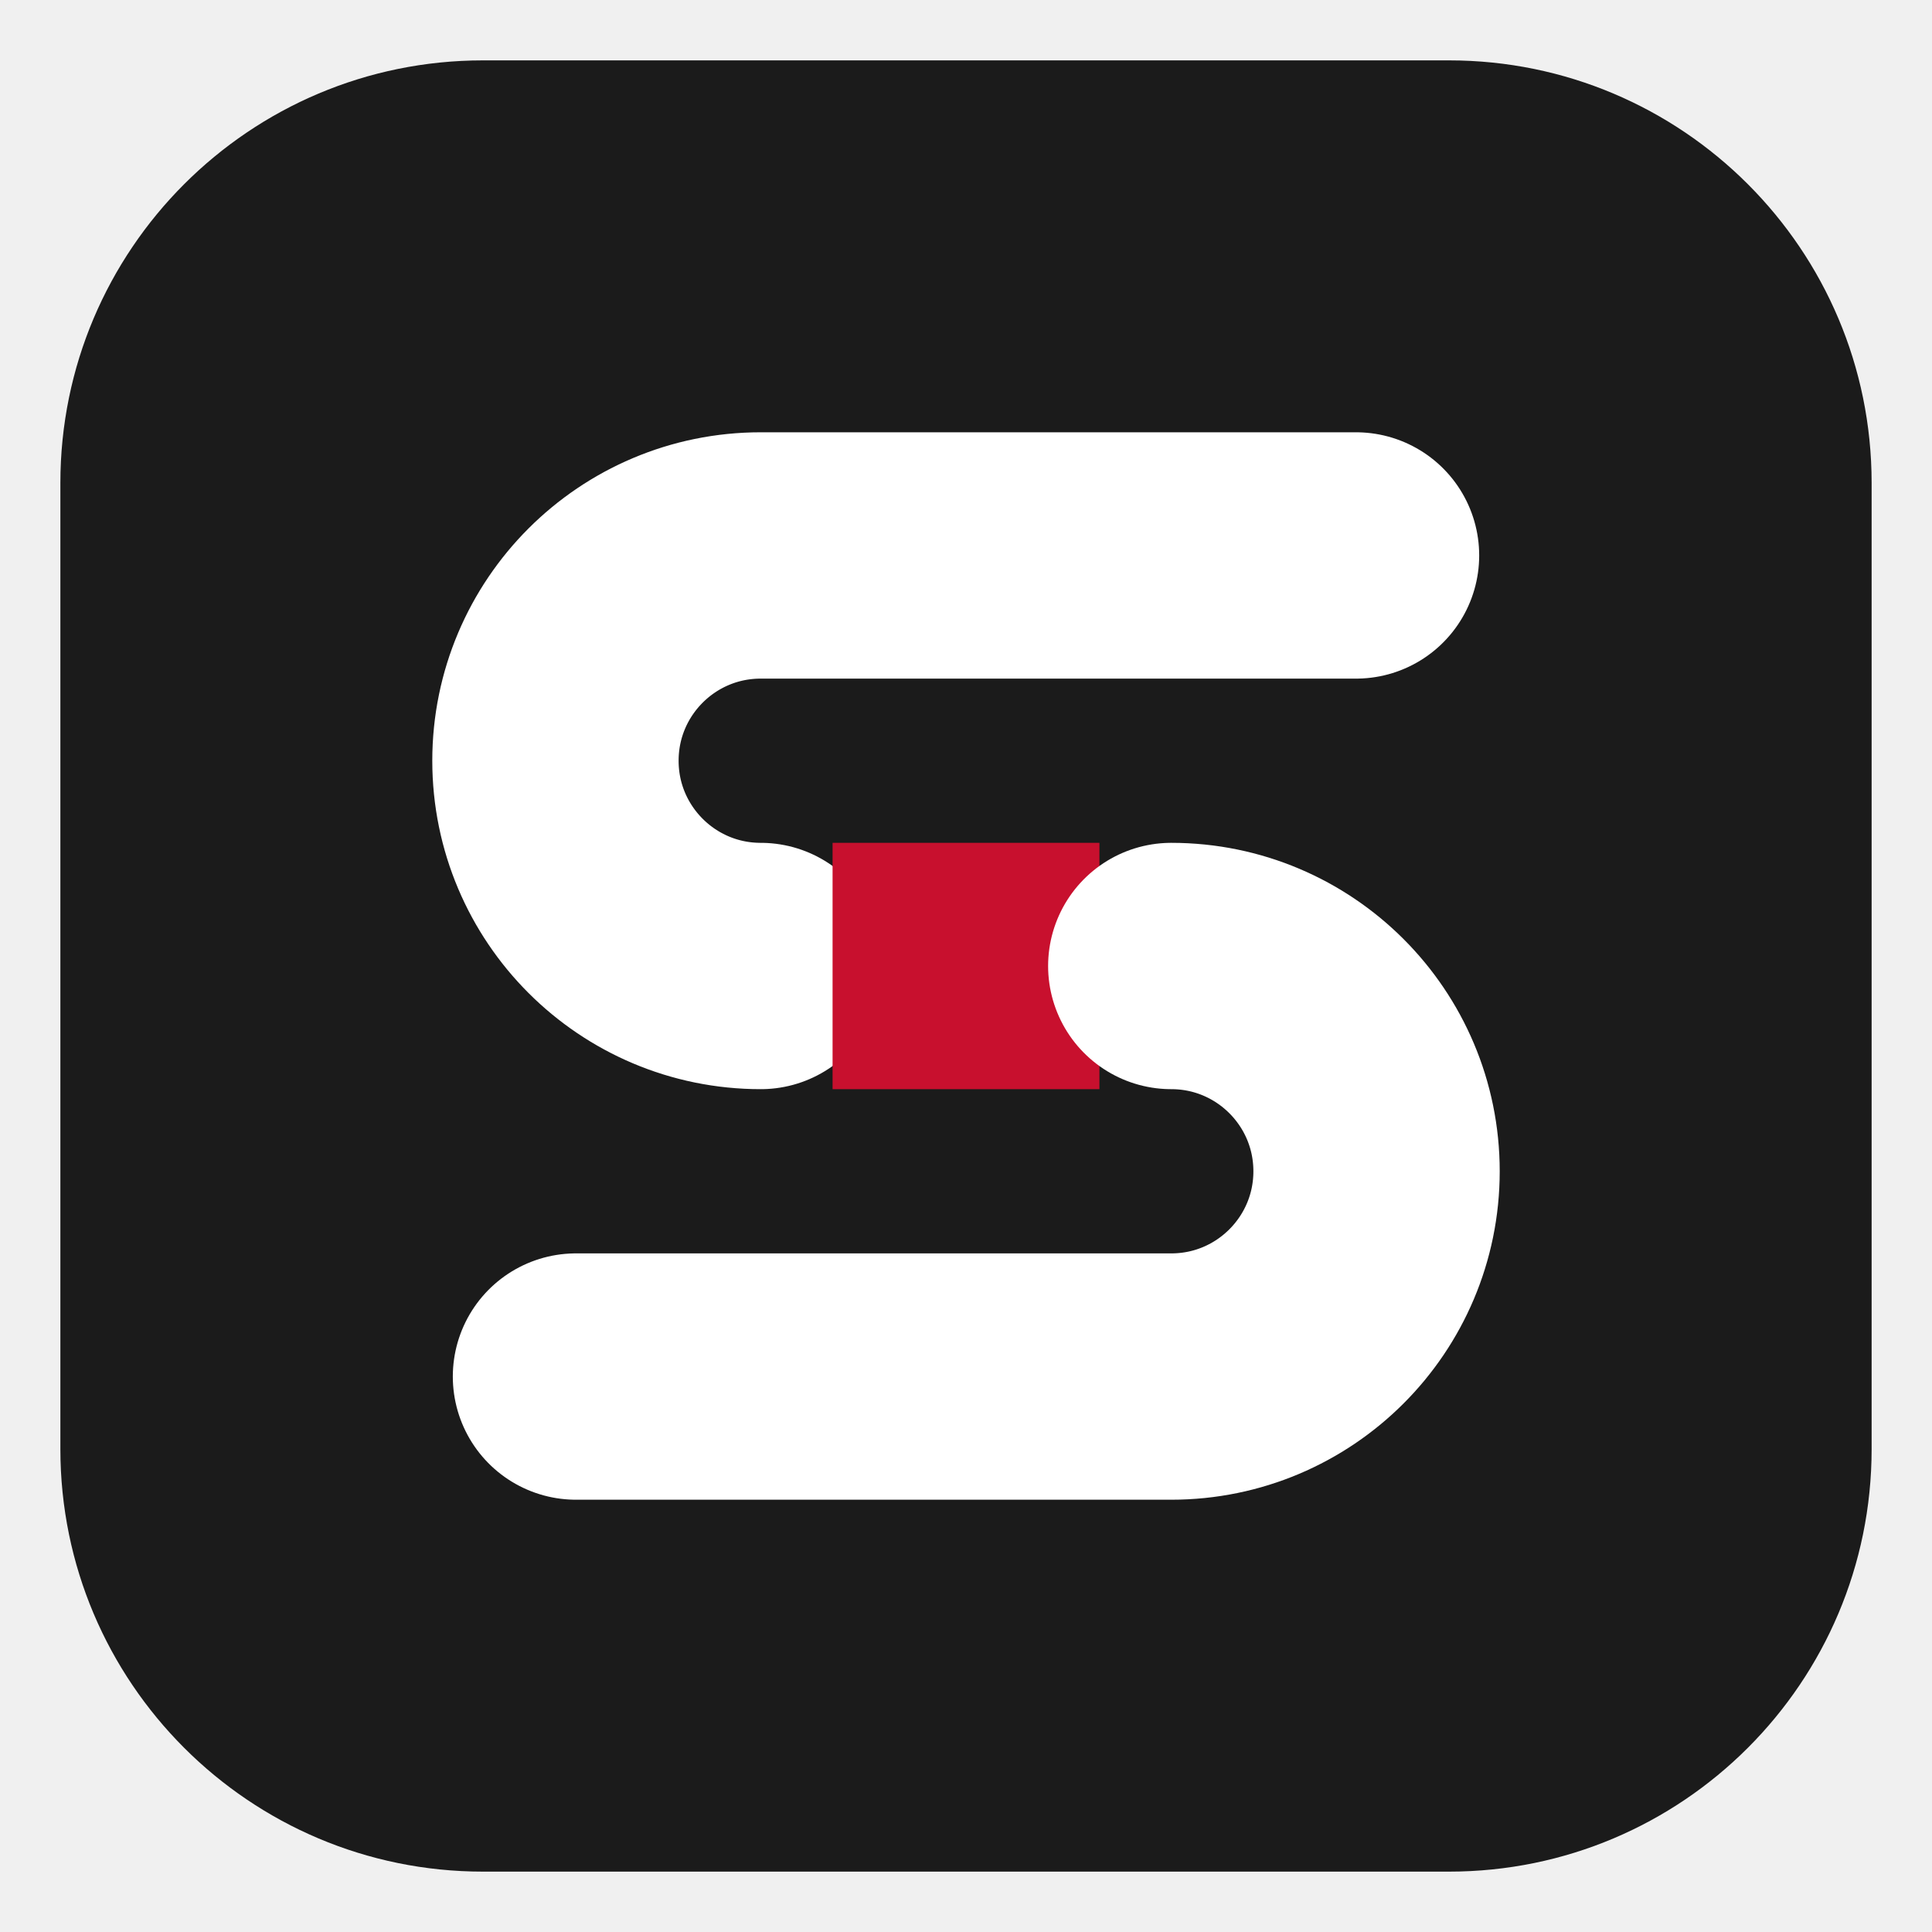
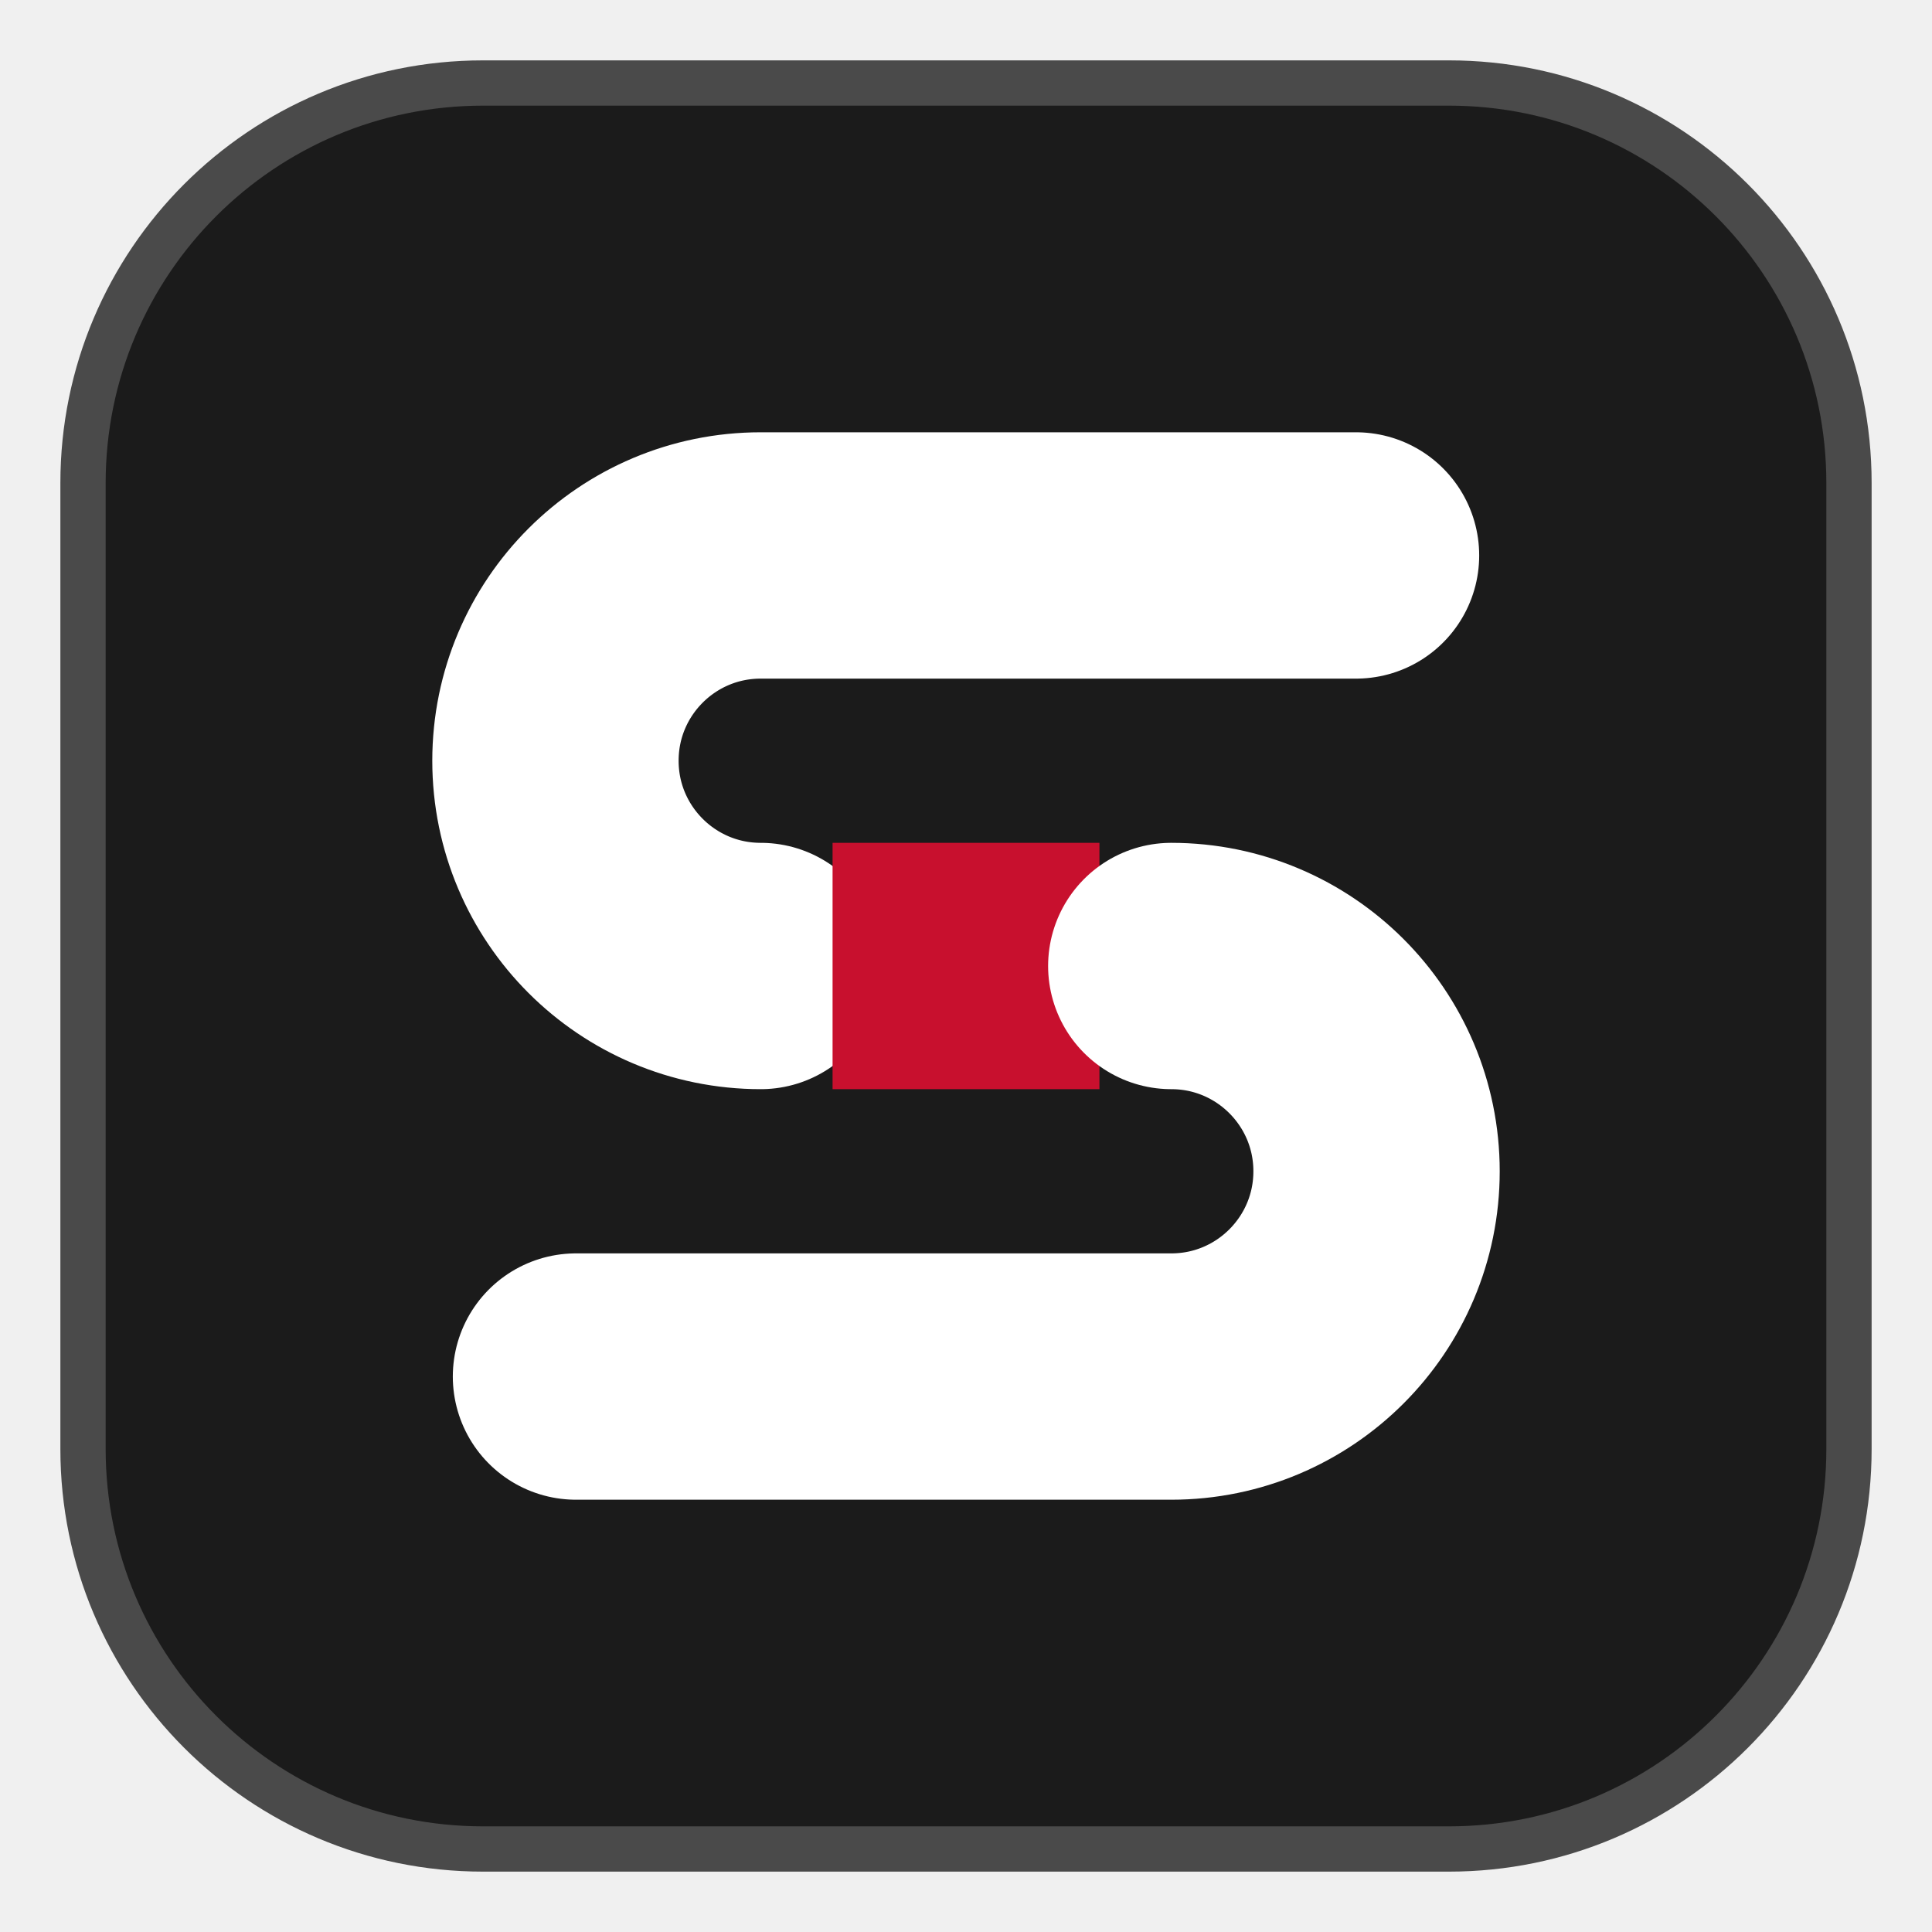
<svg xmlns="http://www.w3.org/2000/svg" viewBox="0 0 64 64">
-   <rect x="2" y="2" width="60" height="60" rx="14" fill="#1b1b1b" />
+   <rect x="2.75" y="2.75" width="58.5" height="58.5" rx="13.25" fill="#1b1b1b" stroke="#4a4a4a" stroke-width="1.5" />
  <path d="M44.92 18.4H25.2a6.8 6.8 0 0 0 0 13.6" fill="none" stroke="#ffffff" stroke-width="8.16" stroke-linecap="round" />
  <path d="M27.58 32h8.84" stroke="#c8102e" stroke-width="8.16" />
  <path d="M38.8 32a6.8 6.8 0 0 1 0 13.6H19.08" fill="none" stroke="#ffffff" stroke-width="8.16" stroke-linecap="round" />
</svg>
